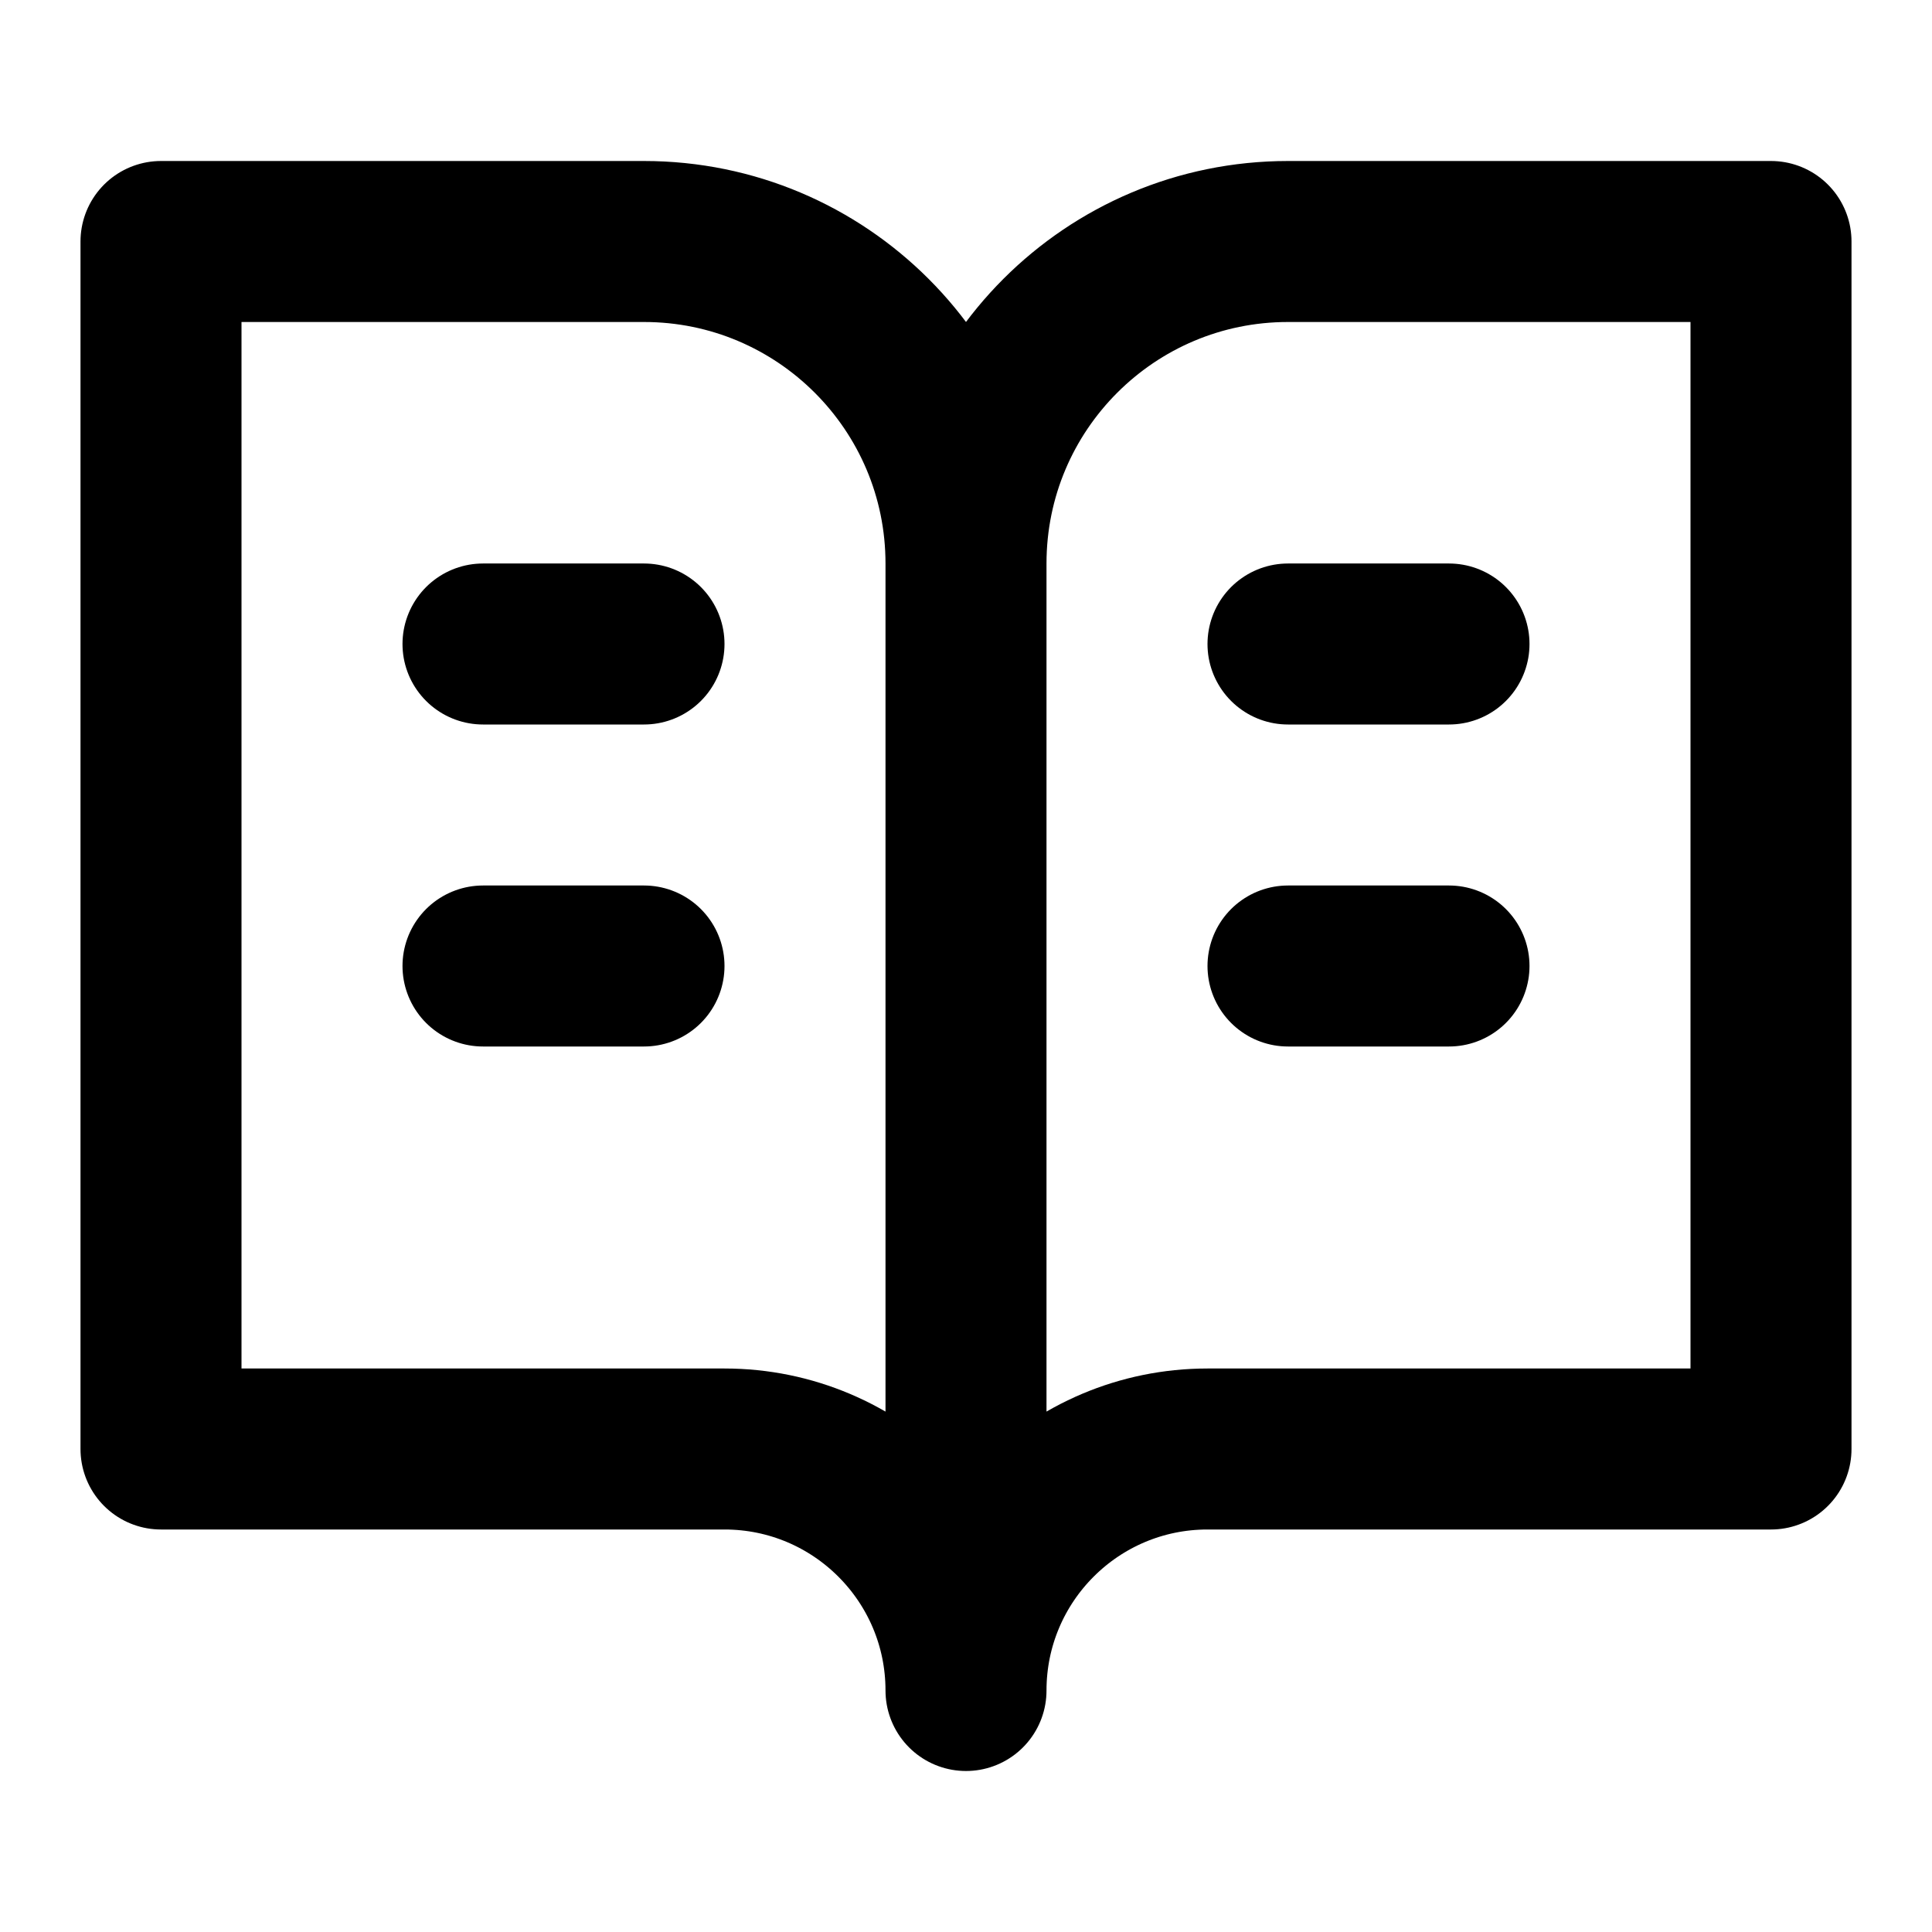
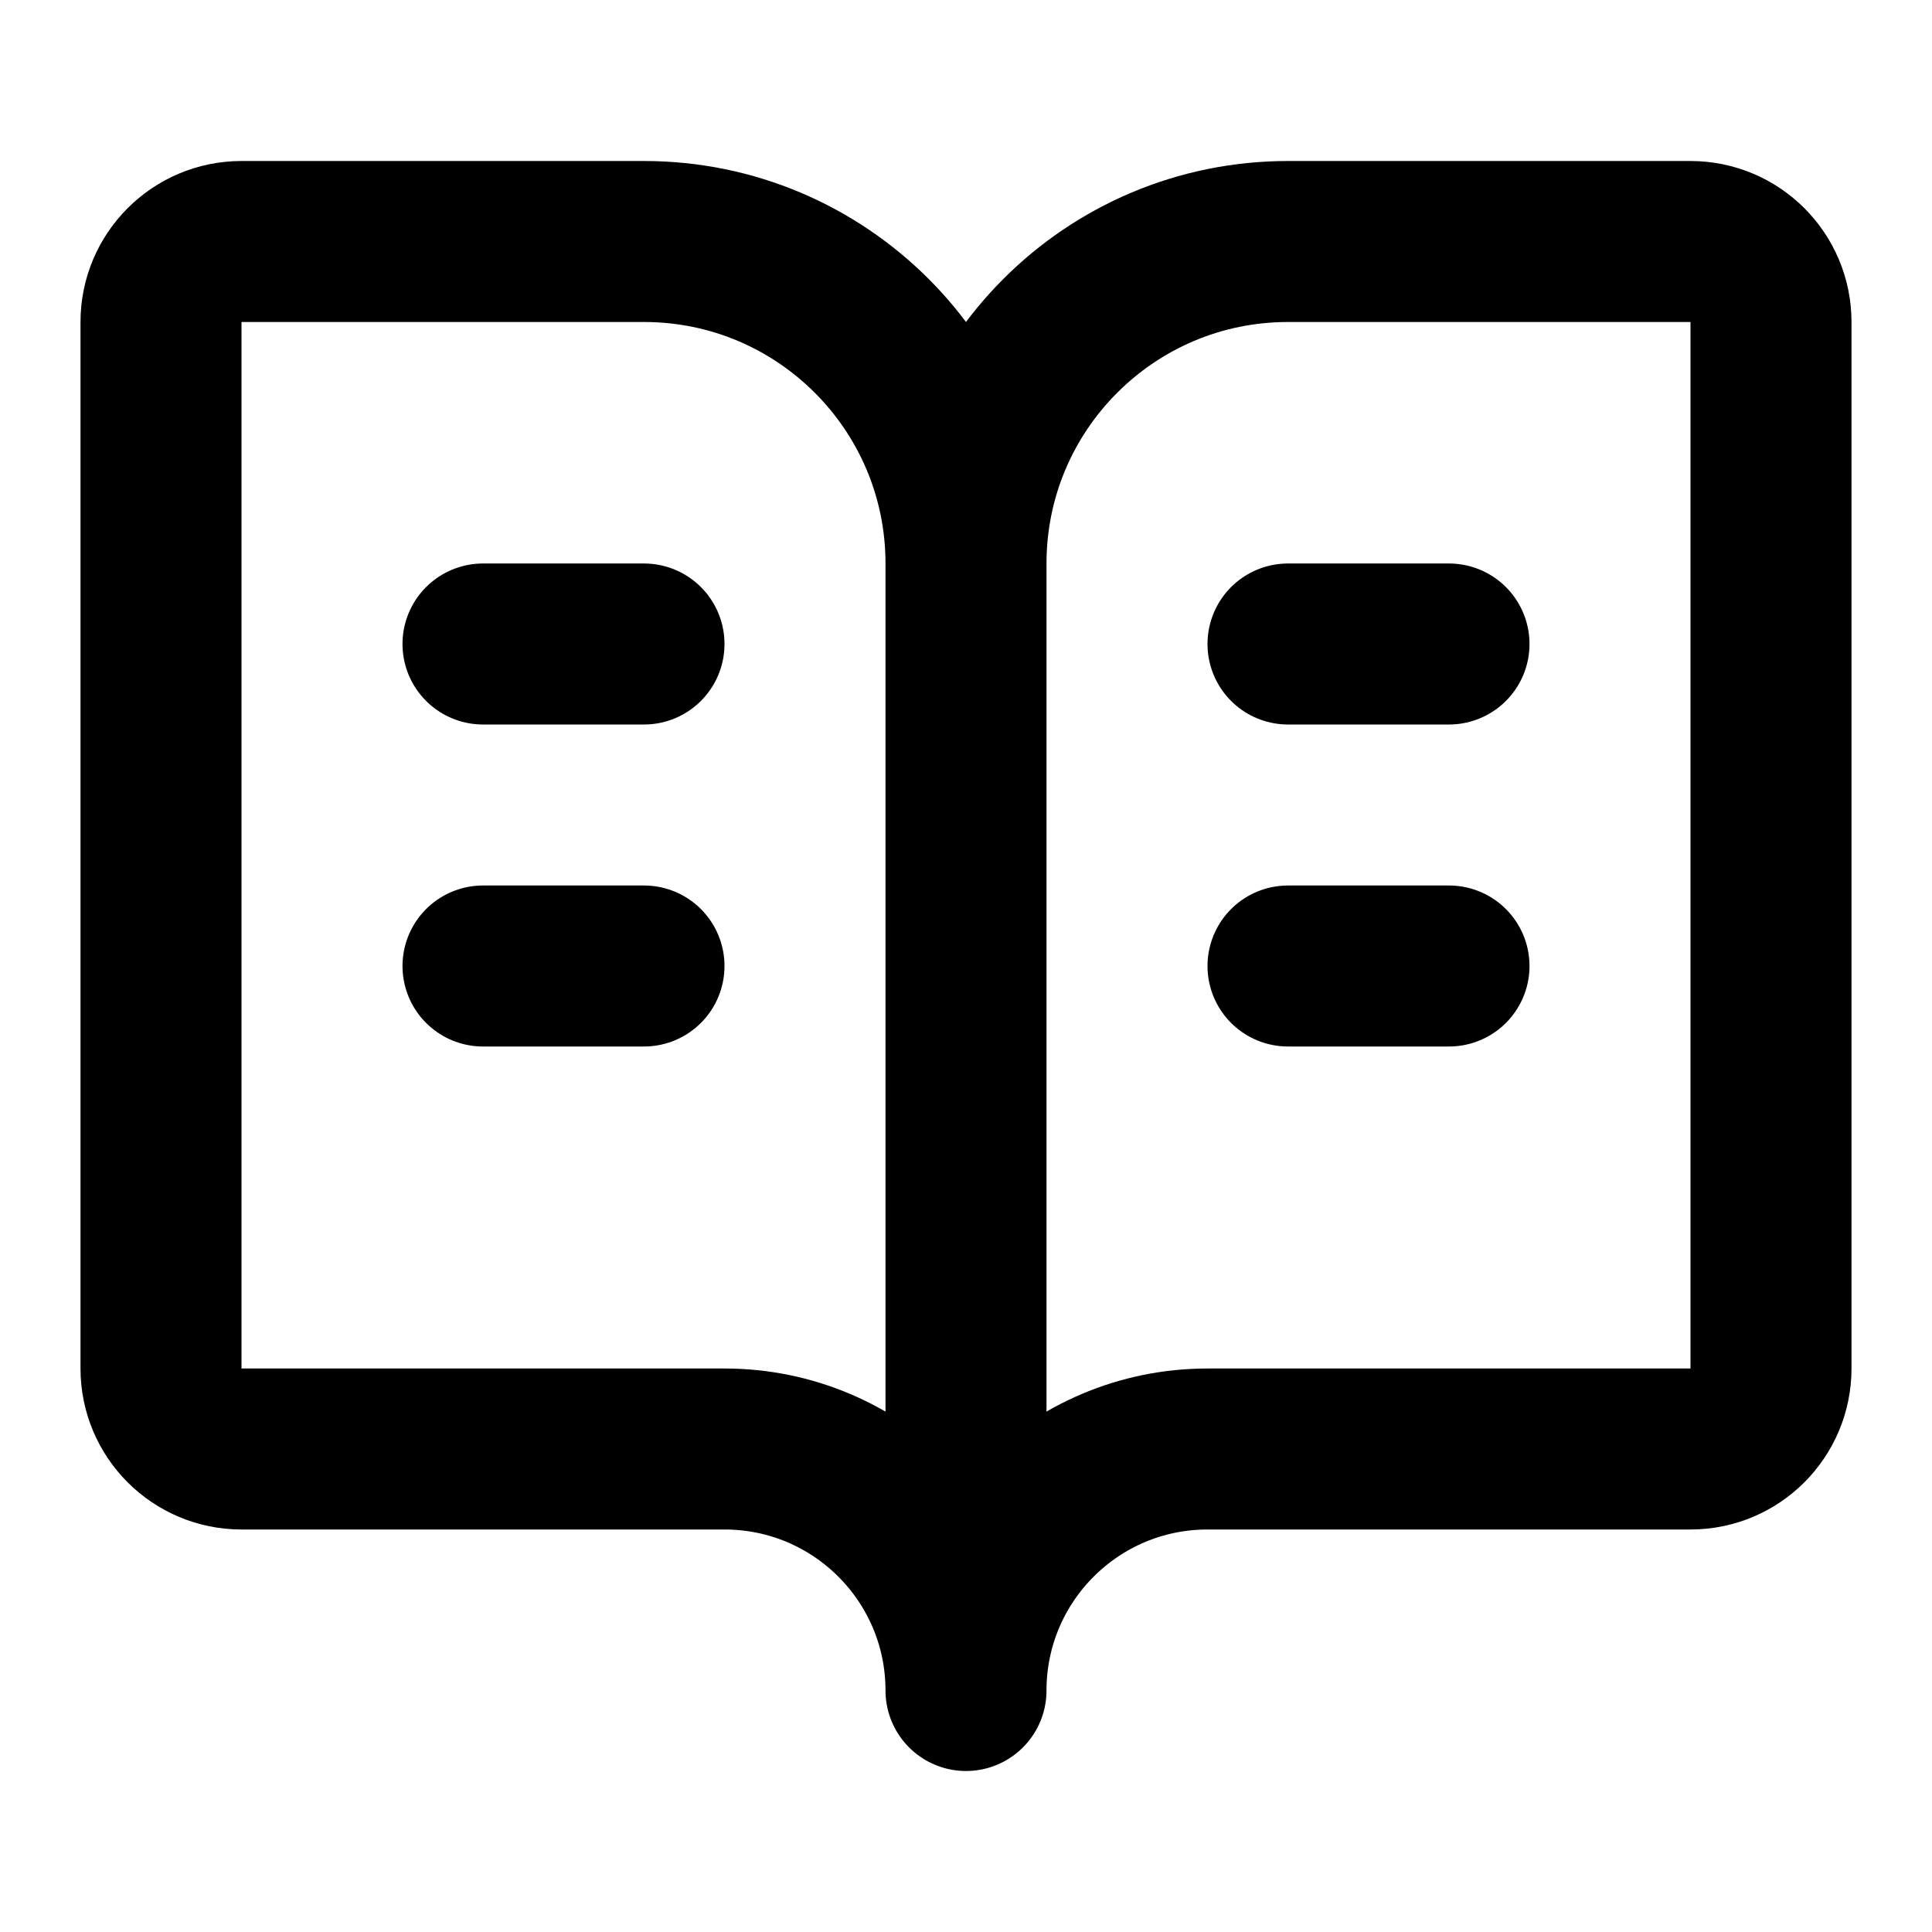
<svg xmlns="http://www.w3.org/2000/svg" width="24" height="24" fill="none" stroke="currentColor" stroke-linecap="round" stroke-linejoin="round" stroke-width="2" viewBox="0 0 24 24">
-   <path d="M2 3h6a4 4 0 0 1 4 4v14a3 3 0 0 0-3-3H2zM22 3h-6a4 4 0 0 0-4 4v14a3 3 0 0 1 3-3h7zM6 8h2M6 12h2M16 8h2M16 12h2" />
+   <path d="M12 7v14M16 12h2M16 8h2M3 18a1 1 0 0 1-1-1V4a1 1 0 0 1 1-1h5a4 4 0 0 1 4 4 4 4 0 0 1 4-4h5a1 1 0 0 1 1 1v13a1 1 0 0 1-1 1h-6a3 3 0 0 0-3 3 3 3 0 0 0-3-3zM6 12h2M6 8h2" />
</svg>
